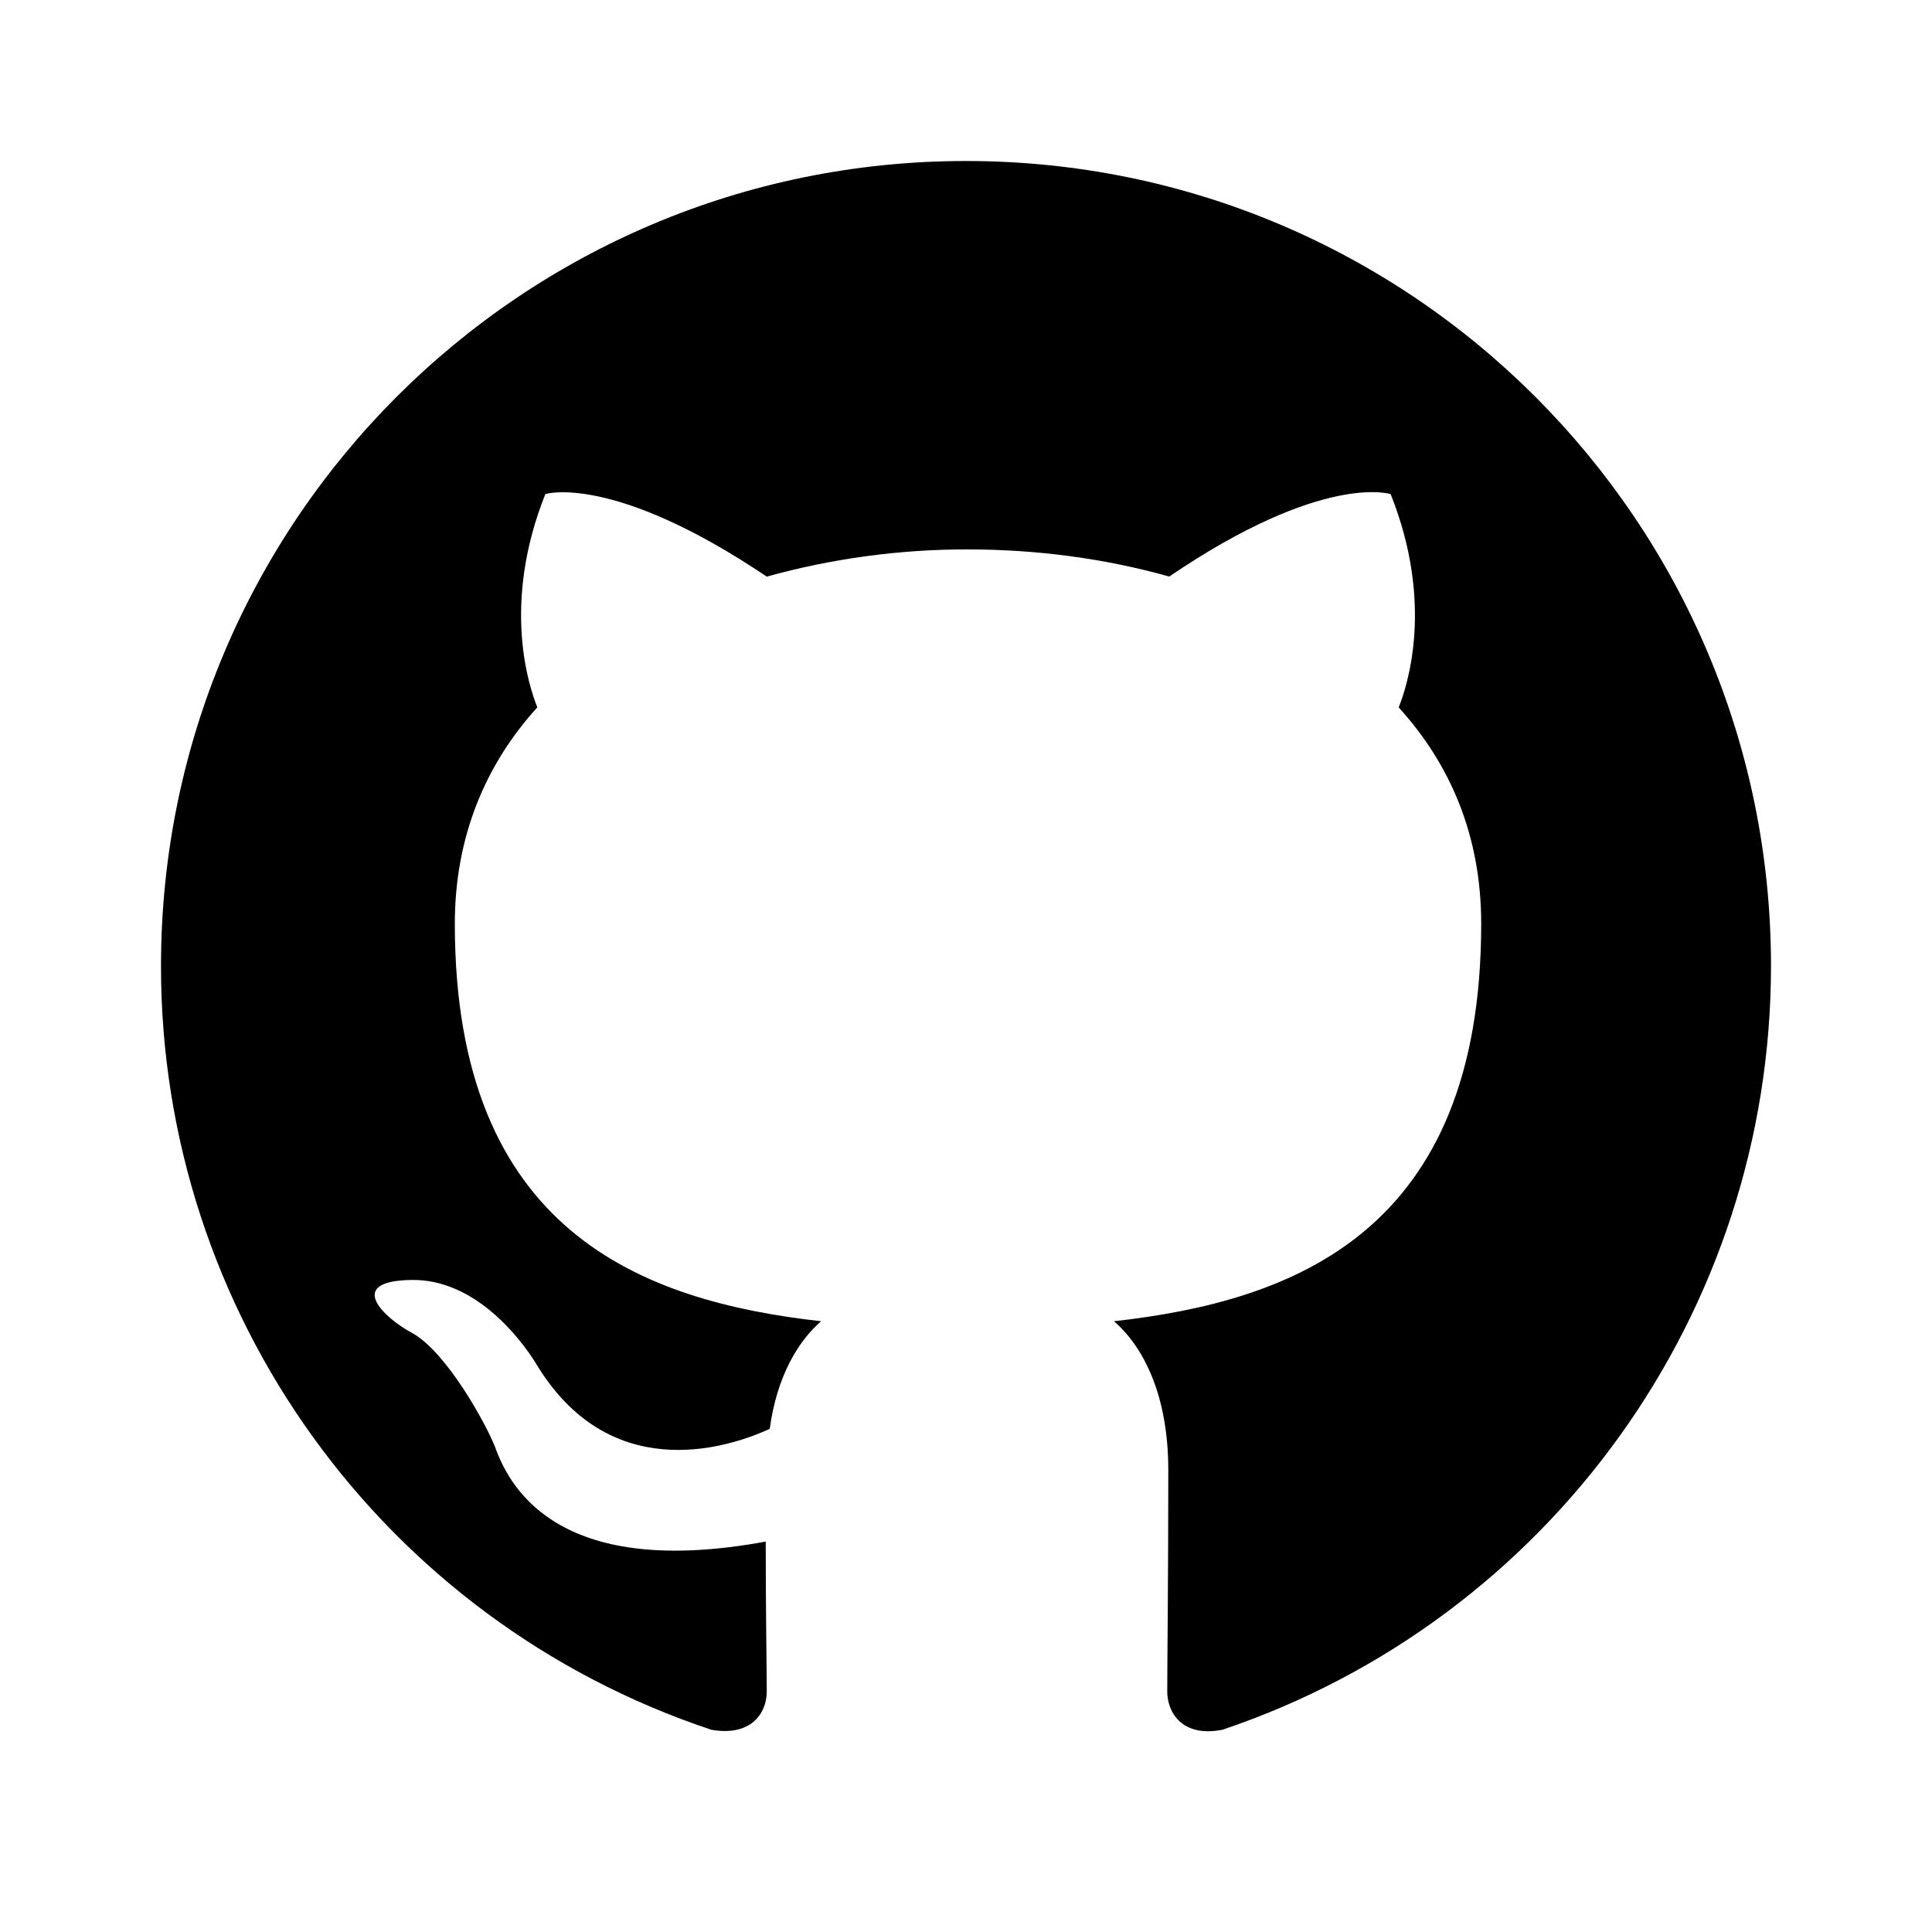
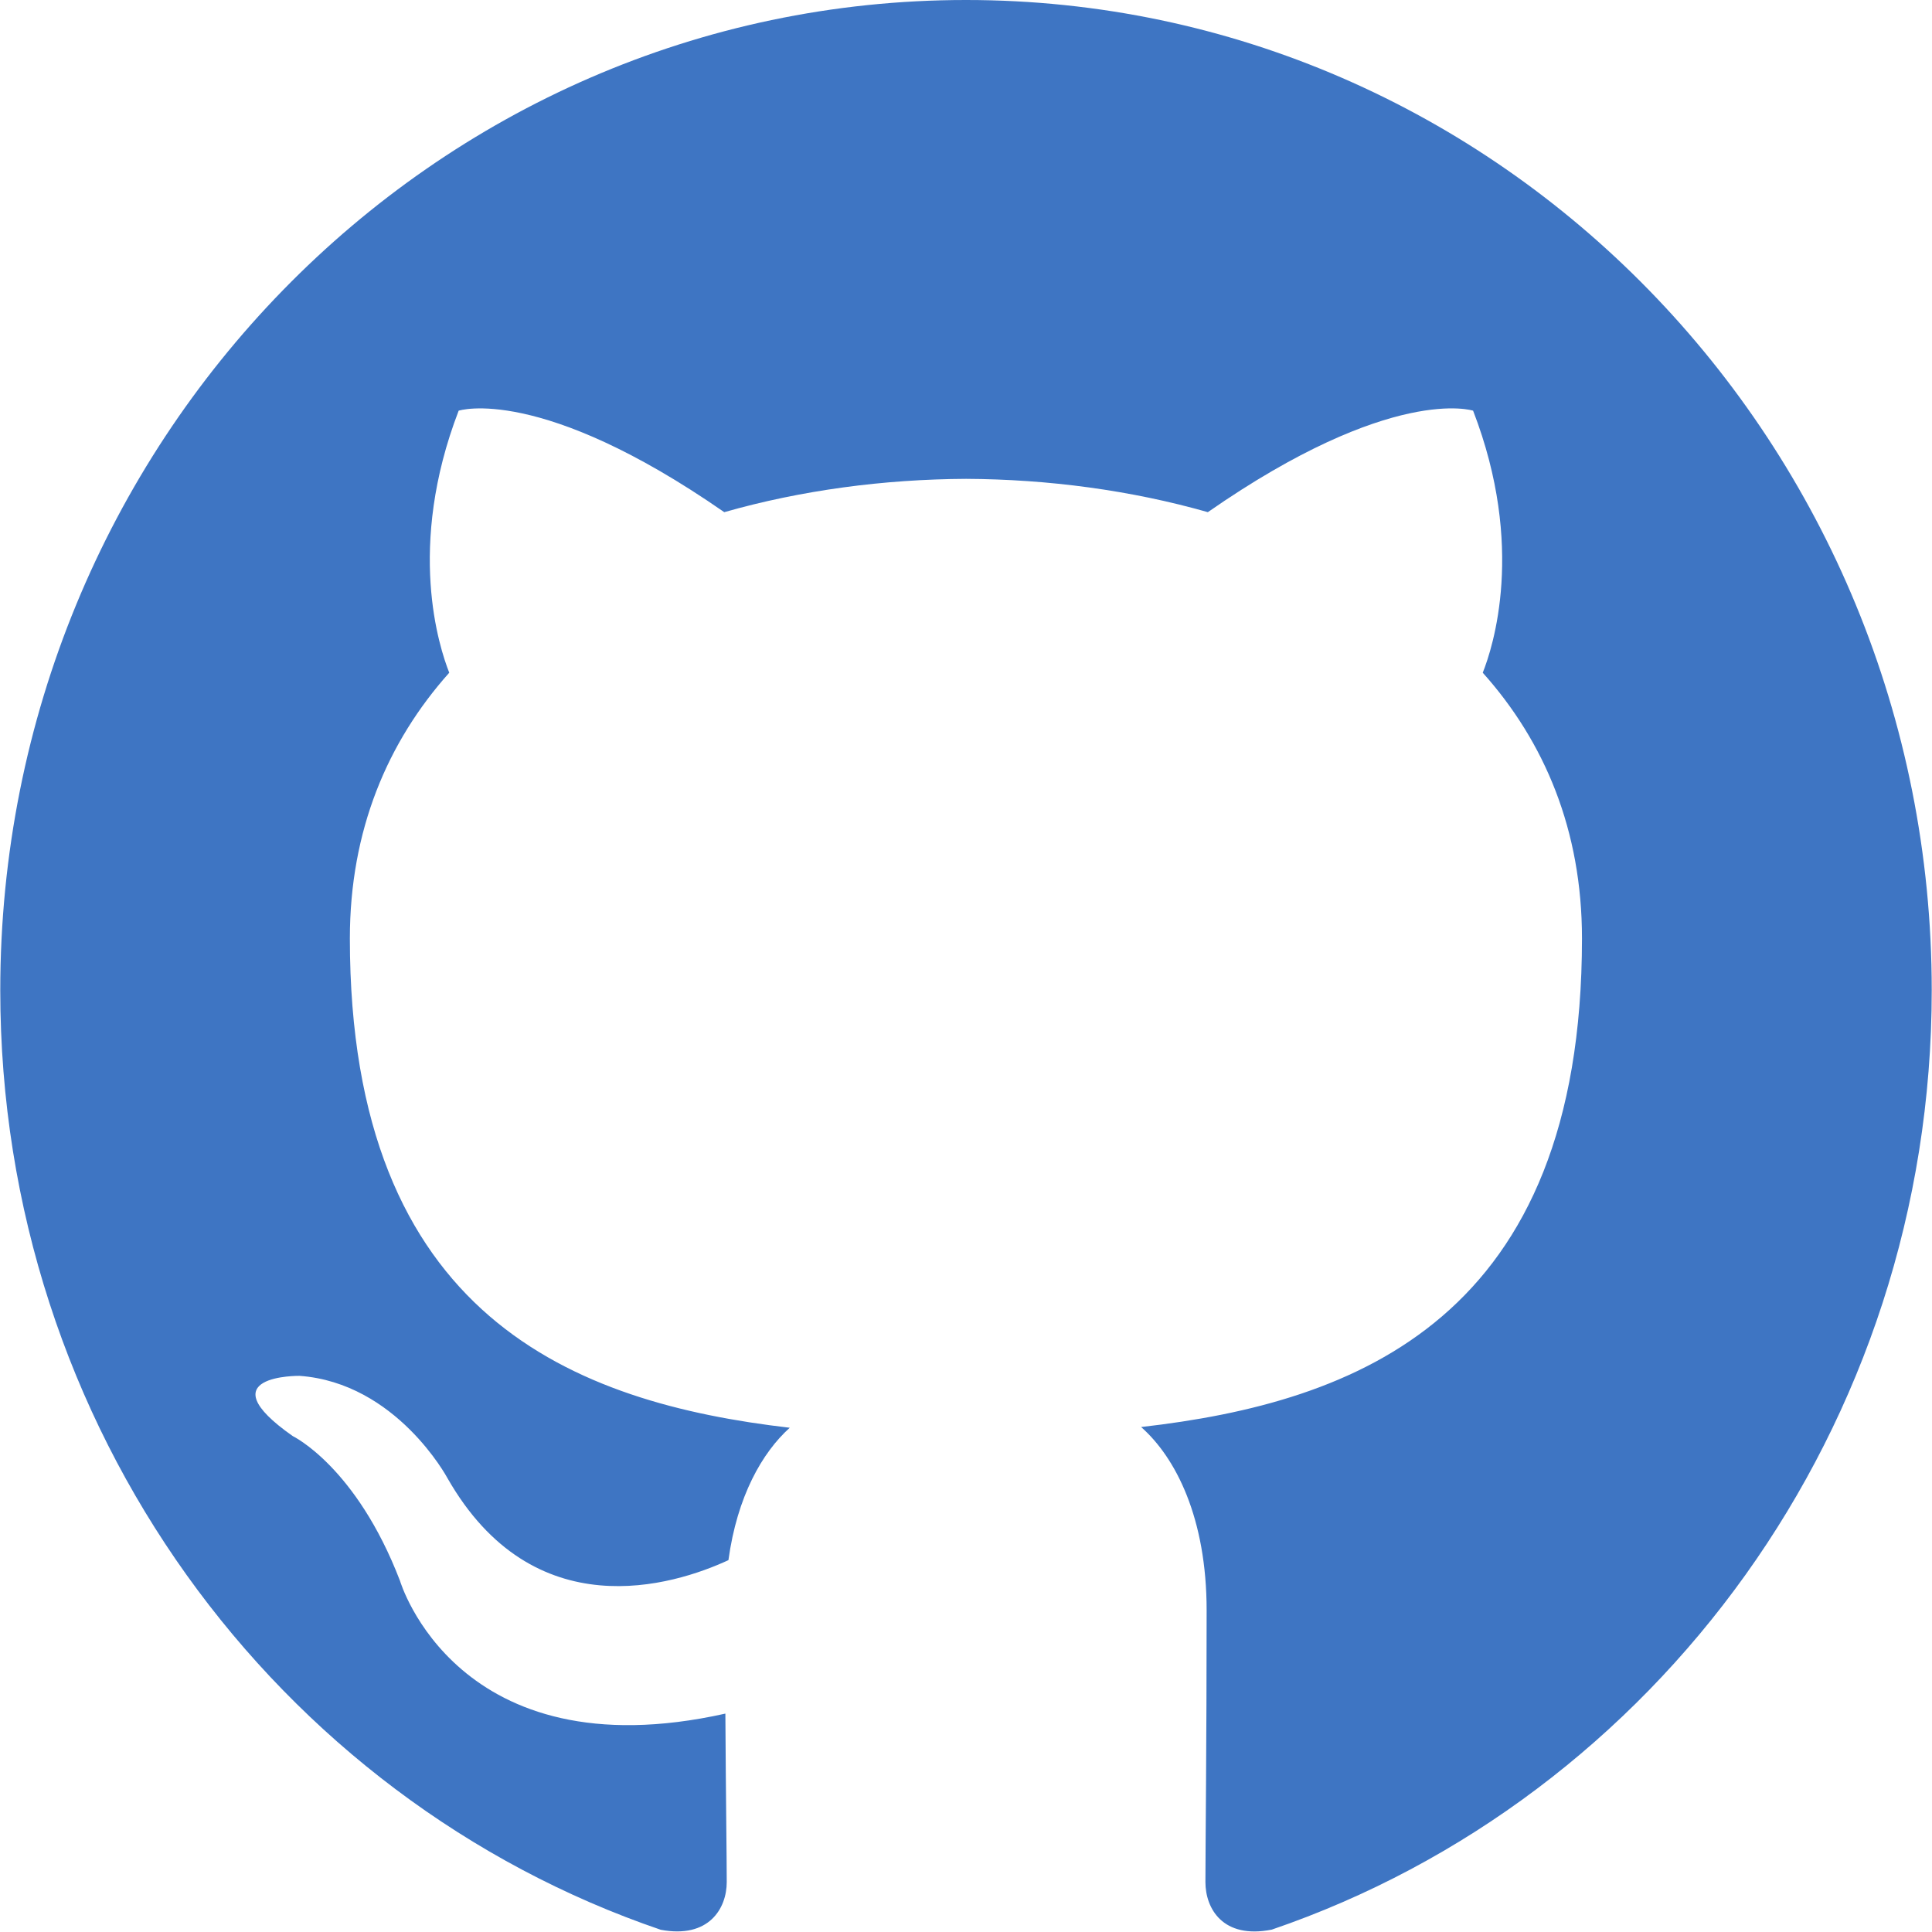
- <svg xmlns="http://www.w3.org/2000/svg" t="1689674378357" class="icon" viewBox="0 0 1024 1024" version="1.1" p-id="3417" width="200" height="200">
-   <path d="M512 85.333C276.267 85.333 85.333 276.267 85.333 512a426.411 426.411 0 0 0 291.755 404.821c21.333 3.712 29.312-9.088 29.312-20.309 0-10.112-0.555-43.691-0.555-79.445-107.179 19.755-134.912-26.112-143.445-50.133-4.821-12.288-25.6-50.133-43.733-60.288-14.933-7.979-36.267-27.733-0.555-28.245 33.621-0.555 57.6 30.933 65.621 43.733 38.4 64.512 99.755 46.379 124.245 35.2 3.755-27.733 14.933-46.379 27.221-57.045-94.933-10.667-194.133-47.488-194.133-210.688 0-46.421 16.512-84.779 43.733-114.688-4.267-10.667-19.2-54.4 4.267-113.067 0 0 35.712-11.179 117.333 43.776a395.947 395.947 0 0 1 106.667-14.421c36.267 0 72.533 4.779 106.667 14.379 81.579-55.467 117.333-43.691 117.333-43.691 23.467 58.667 8.533 102.4 4.267 113.067 27.179 29.867 43.733 67.712 43.733 114.645 0 163.755-99.712 200.021-194.645 210.688 15.445 13.312 28.8 38.912 28.8 78.933 0 57.045-0.555 102.912-0.555 117.333 0 11.179 8.021 24.491 29.355 20.224A427.349 427.349 0 0 0 938.667 512c0-235.733-190.933-426.667-426.667-426.667z" fill="#000000" p-id="3418" />
+ <svg xmlns="http://www.w3.org/2000/svg" t="1689675653212" class="icon" viewBox="0 0 1024 1024" version="1.1" p-id="2269" width="200" height="200">
+   <path d="M512 0C229.284 0 0.142 234.943 0.142 524.868c0 231.829 146.647 428.553 350.068 497.952 25.593 4.82 34.977-11.389 34.977-25.294 0-12.455-0.469-45.47-0.725-89.277-142.382 31.735-172.453-70.38-172.453-70.38-23.247-60.57-56.816-76.693-56.816-76.693-46.494-32.588 3.54-31.948 3.54-31.948 51.356 3.711 78.357 54.086 78.357 54.086 45.683 80.191 119.817 57.072 148.993 43.593 4.649-33.911 17.915-57.03 32.503-70.167-113.675-13.223-233.151-58.224-233.151-259.341 0-57.285 19.92-104.163 52.679-140.846-5.247-13.266-22.82-66.627 4.991-138.884 0 0 42.996-14.076 140.761 53.788 40.863-11.645 84.627-17.446 128.178-17.659 43.465 0.213 87.272 6.014 128.135 17.659 97.68-67.906 140.59-53.788 140.59-53.788 27.939 72.257 10.408 125.618 5.119 138.884 32.844 36.683 52.593 83.561 52.593 140.846 0 201.587-119.647 245.99-233.663 258.957 18.342 16.209 34.721 48.2 34.721 97.21 0 70.167-0.64 126.728-0.64 143.96 0 14.033 9.213 30.37 35.19 25.209 203.25-69.527 349.77-266.123 349.77-497.867C1023.858 234.943 794.674 0 512 0" fill="#3E75C3" p-id="2270" />
</svg>
